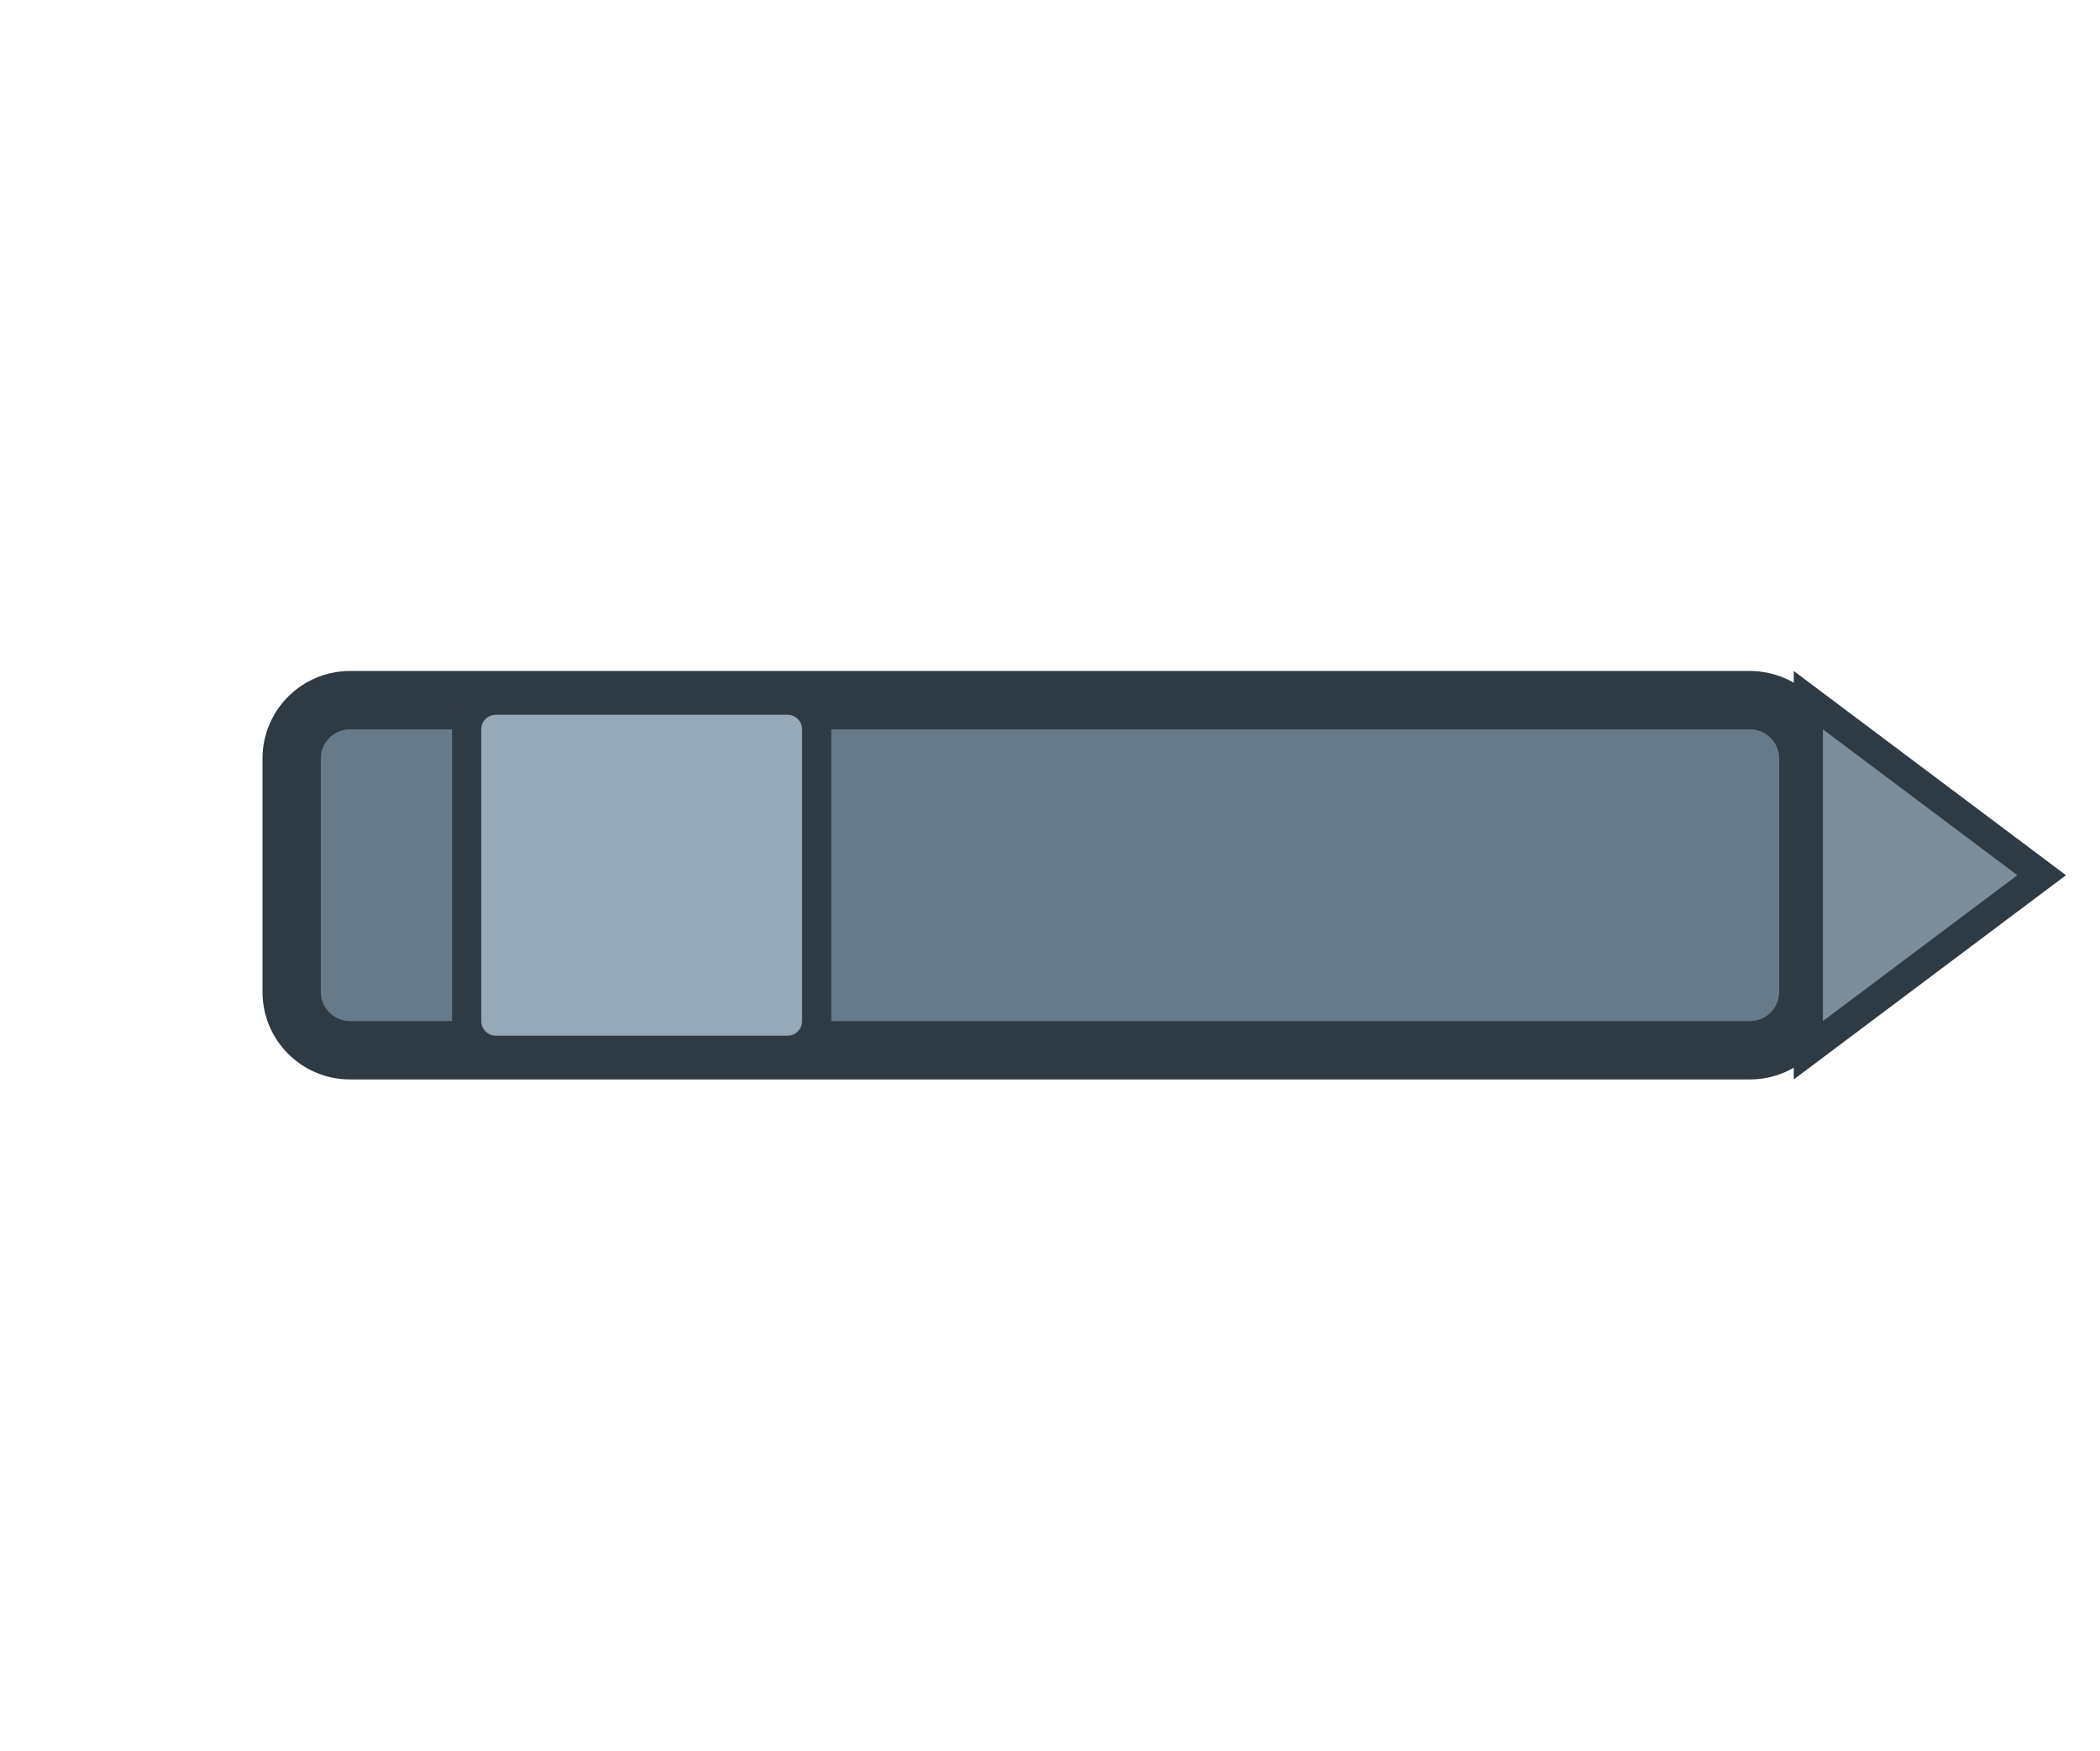
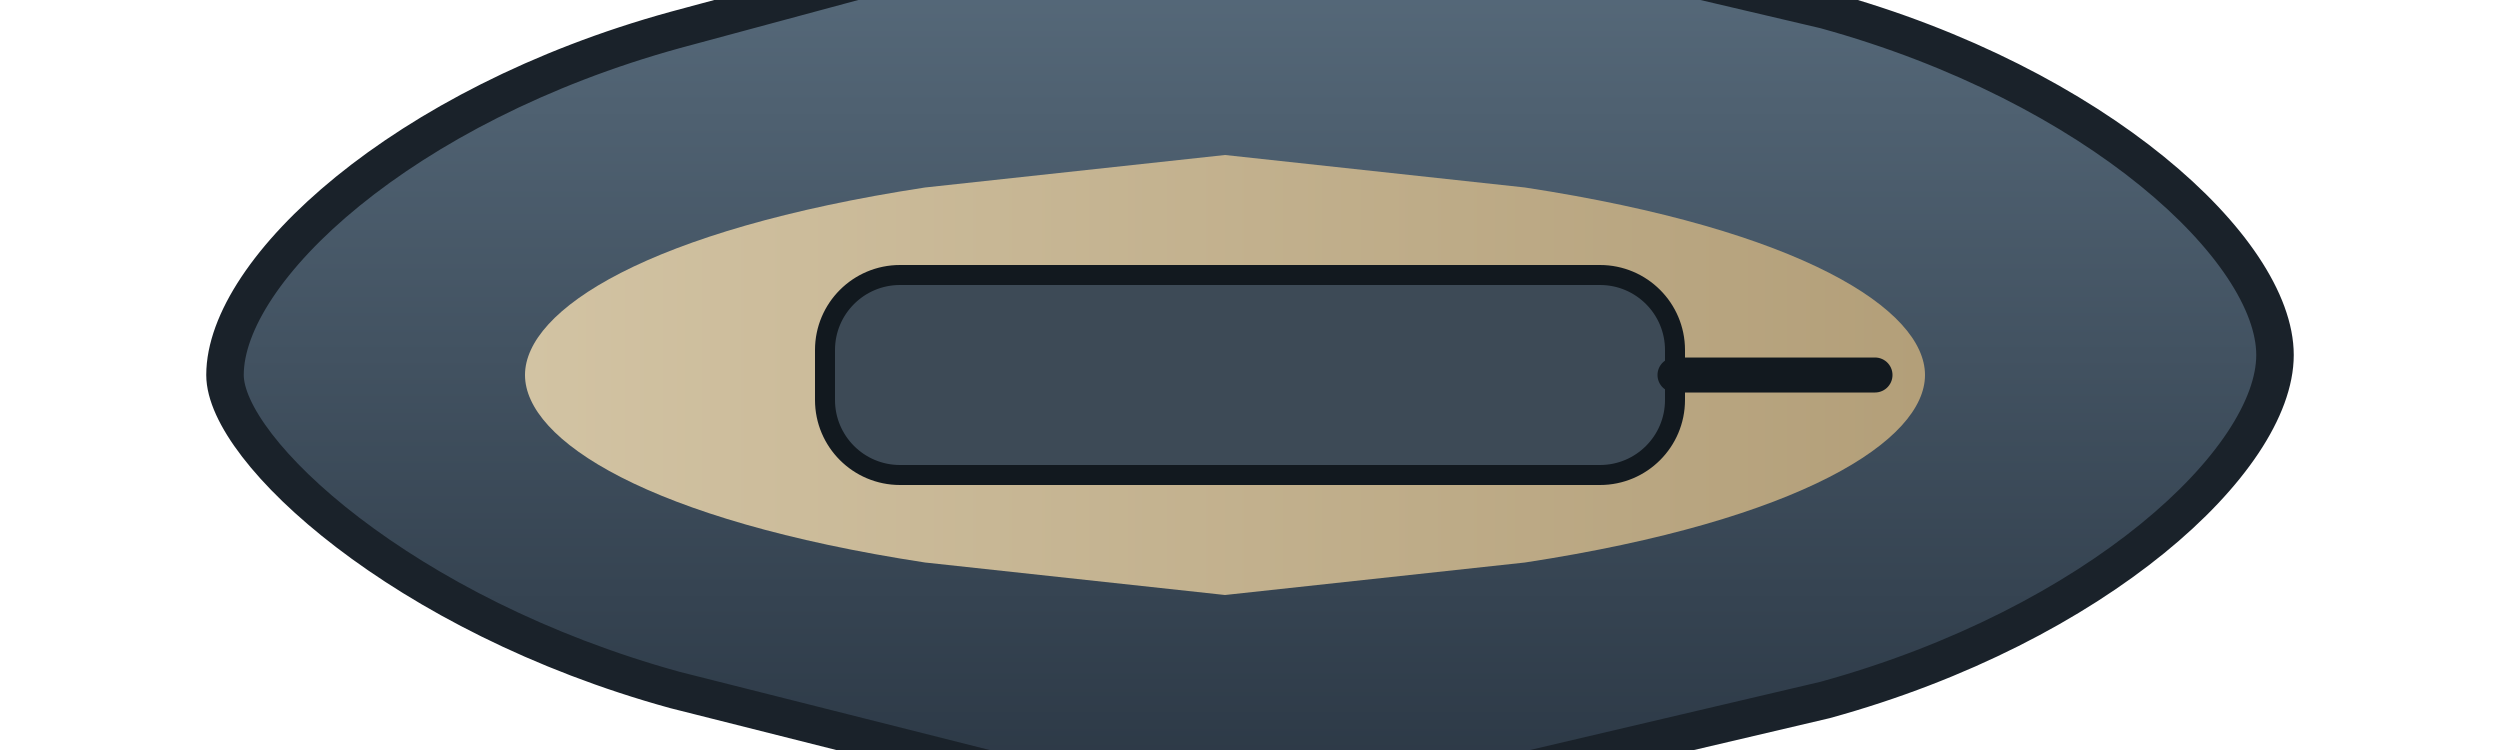
- <svg xmlns="http://www.w3.org/2000/svg" viewBox="0 0 72 60">
-   <rect x="10" y="24" width="52" height="12" rx="2" fill="#667a8a" stroke="#2e3a44" stroke-width="2" />
-   <polygon points="62,24 70,30 62,36" fill="#7c8e9c" stroke="#2e3a44" stroke-width="1" />
-   <rect x="16" y="24" width="12" height="12" rx="1" fill="#96a9b8" stroke="#2e3a44" stroke-width="1" />
+ <svg xmlns="http://www.w3.org/2000/svg" viewBox="0 0 200 60">
+   <defs>
+     <linearGradient id="landingHull" x1="0" y1="0" x2="0" y2="1">
+       <stop offset="0" stop-color="#5b6f80" />
+       <stop offset="1" stop-color="#293542" />
+     </linearGradient>
+     <linearGradient id="landingDeck" x1="0" y1="0" x2="1" y2="0">
+       <stop offset="0" stop-color="#d2c3a3" />
+       <stop offset="1" stop-color="#b39f79" />
+     </linearGradient>
+   </defs>
+   <path d="M18 30c0-8.4 14.2-21.6 36-27.6L100-10l46 10.8c21.8 6 36 19.2 36 27.6s-14.2 21.6-36 27.6L100 66.8 54 55.2C32.2 49.2 18 36 18 30z" fill="url(#landingHull)" stroke="#1a222a" stroke-width="3" />
+   <path d="M42 30c0-5.2 9.8-11.6 32-15l24-2.6 24 2.6c22.2 3.4 32 9.8 32 15s-9.8 11.6-32 15l-24 2.6-24-2.6c-22.2-3.4-32-9.8-32-15z" fill="url(#landingDeck)" />
+   <g transform="translate(100 30)">
+     <rect x="-34" y="-8" width="68" height="16" rx="6" fill="#3d4a56" stroke="#12191f" stroke-width="1.6" />
+     <path d="M34 0h16" stroke="#12191f" stroke-width="2.8" stroke-linecap="round" />
+   </g>
</svg>
